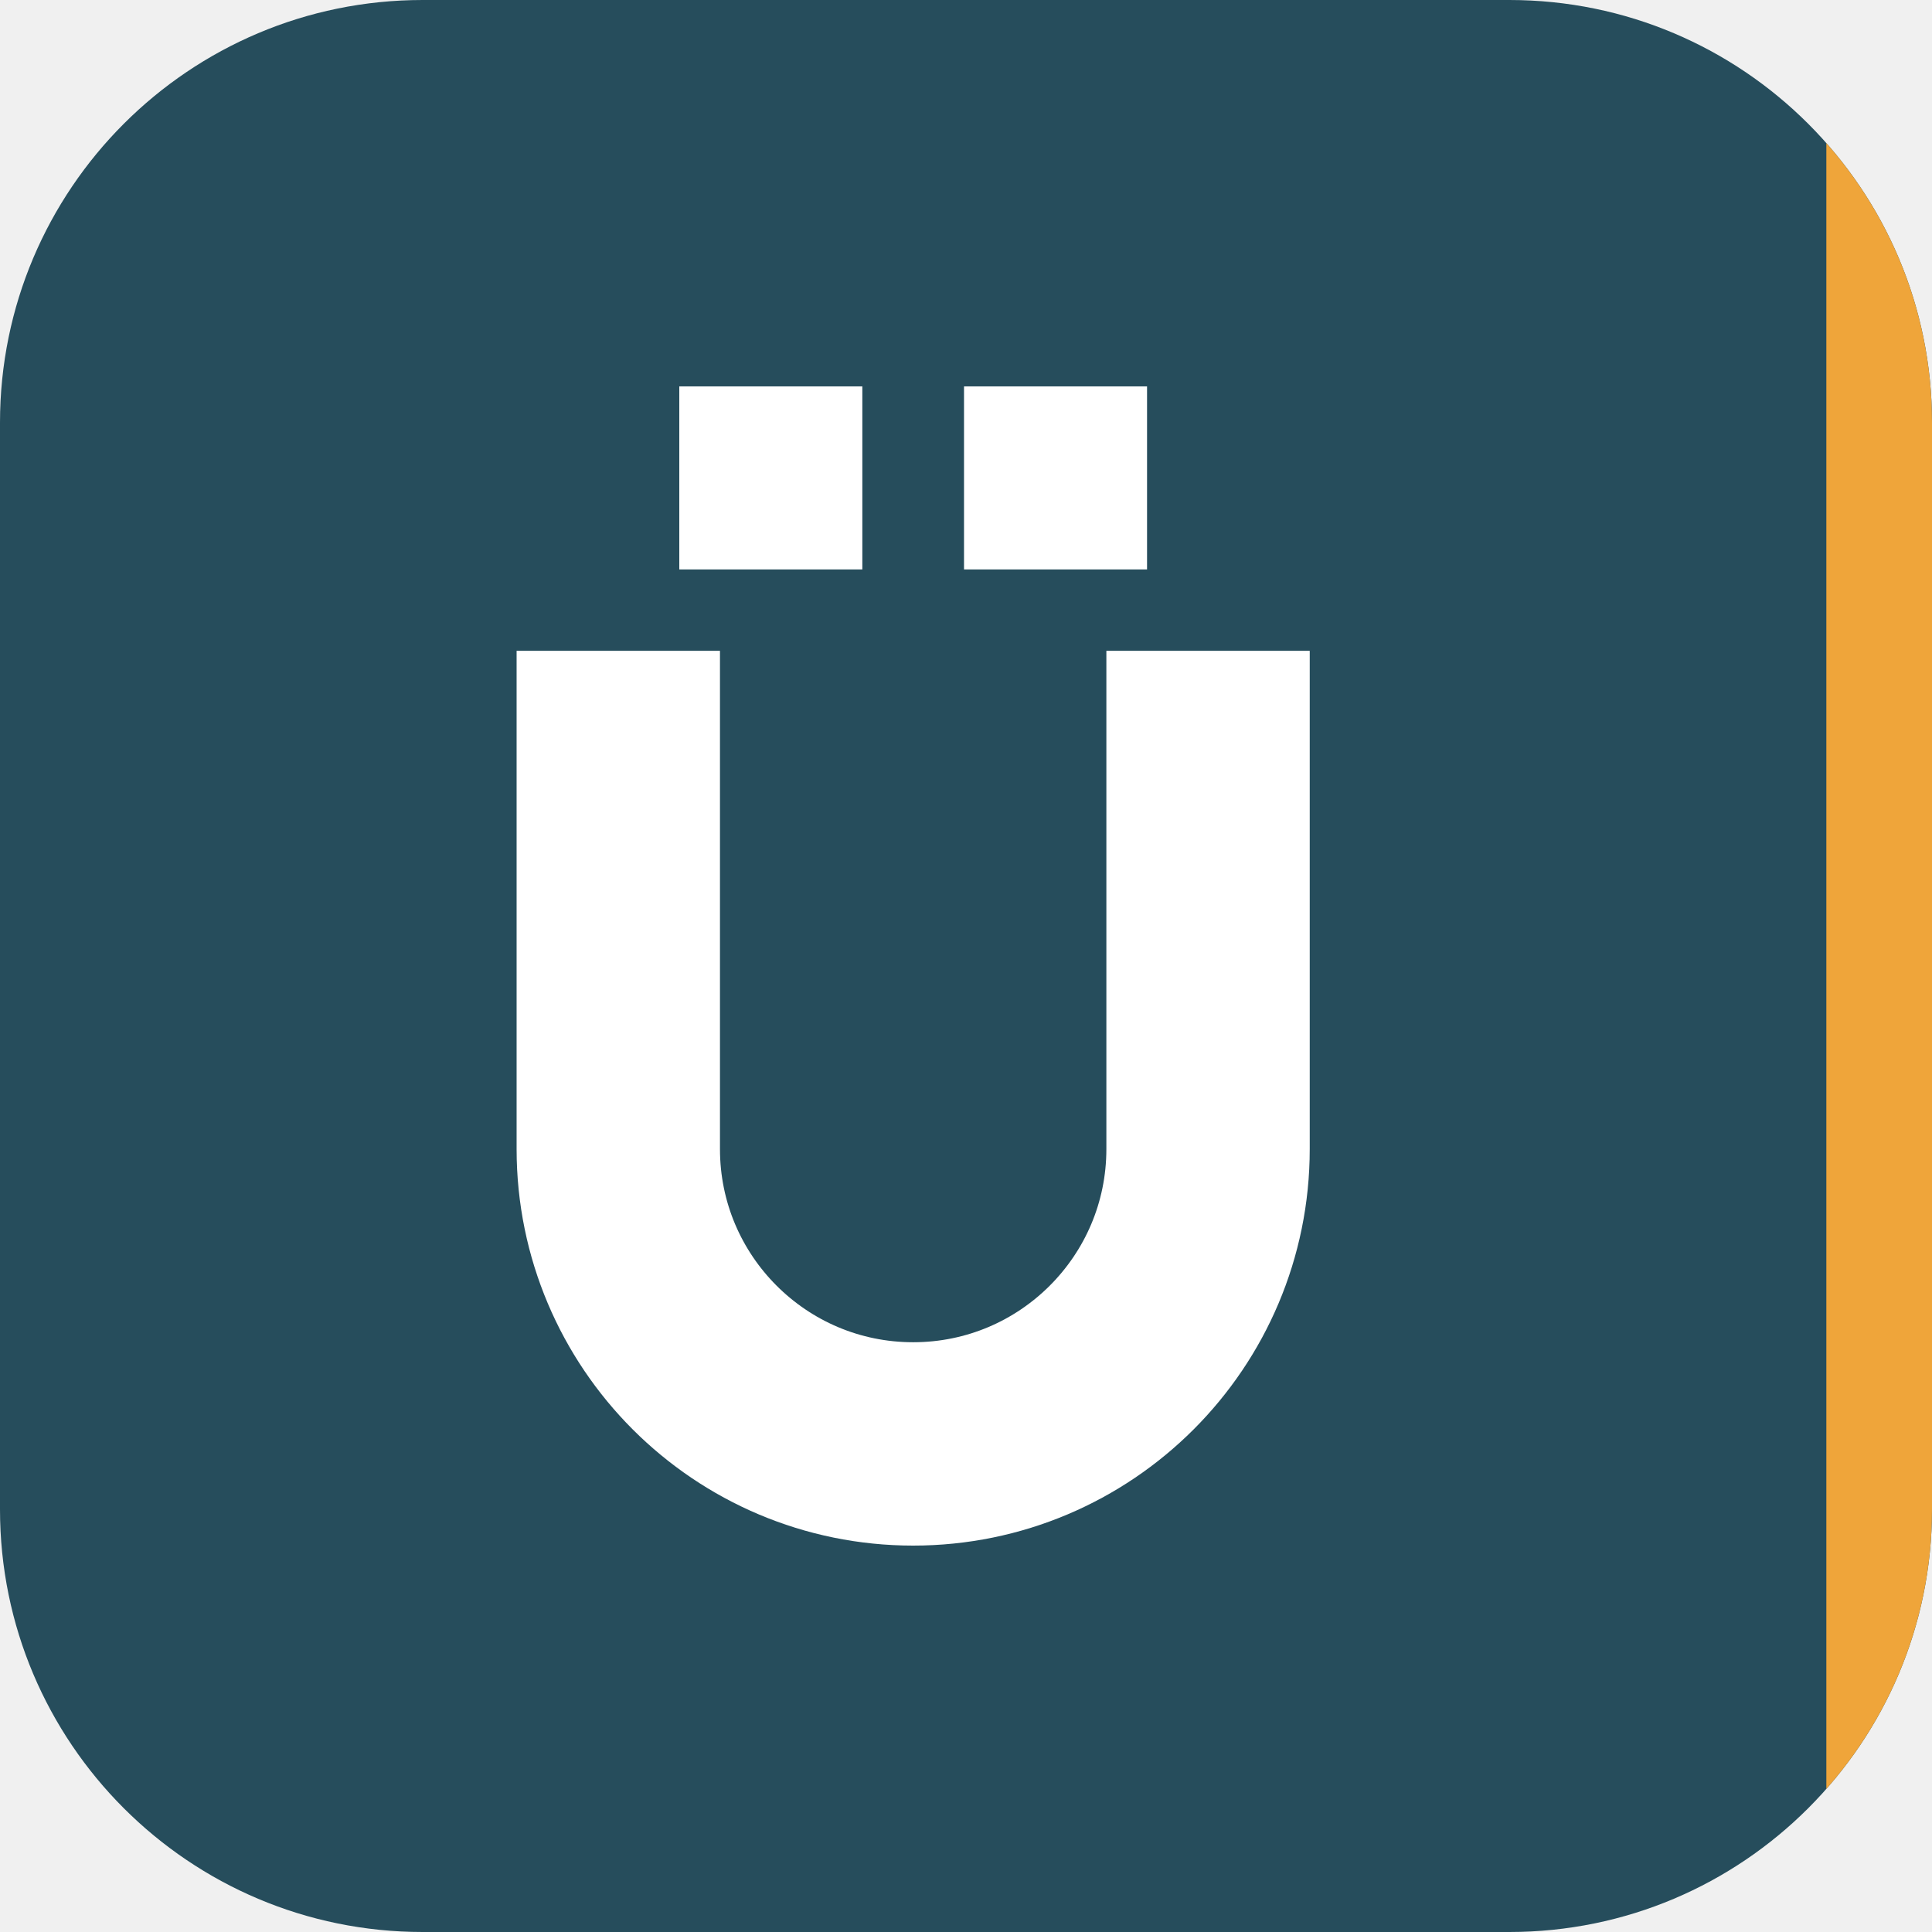
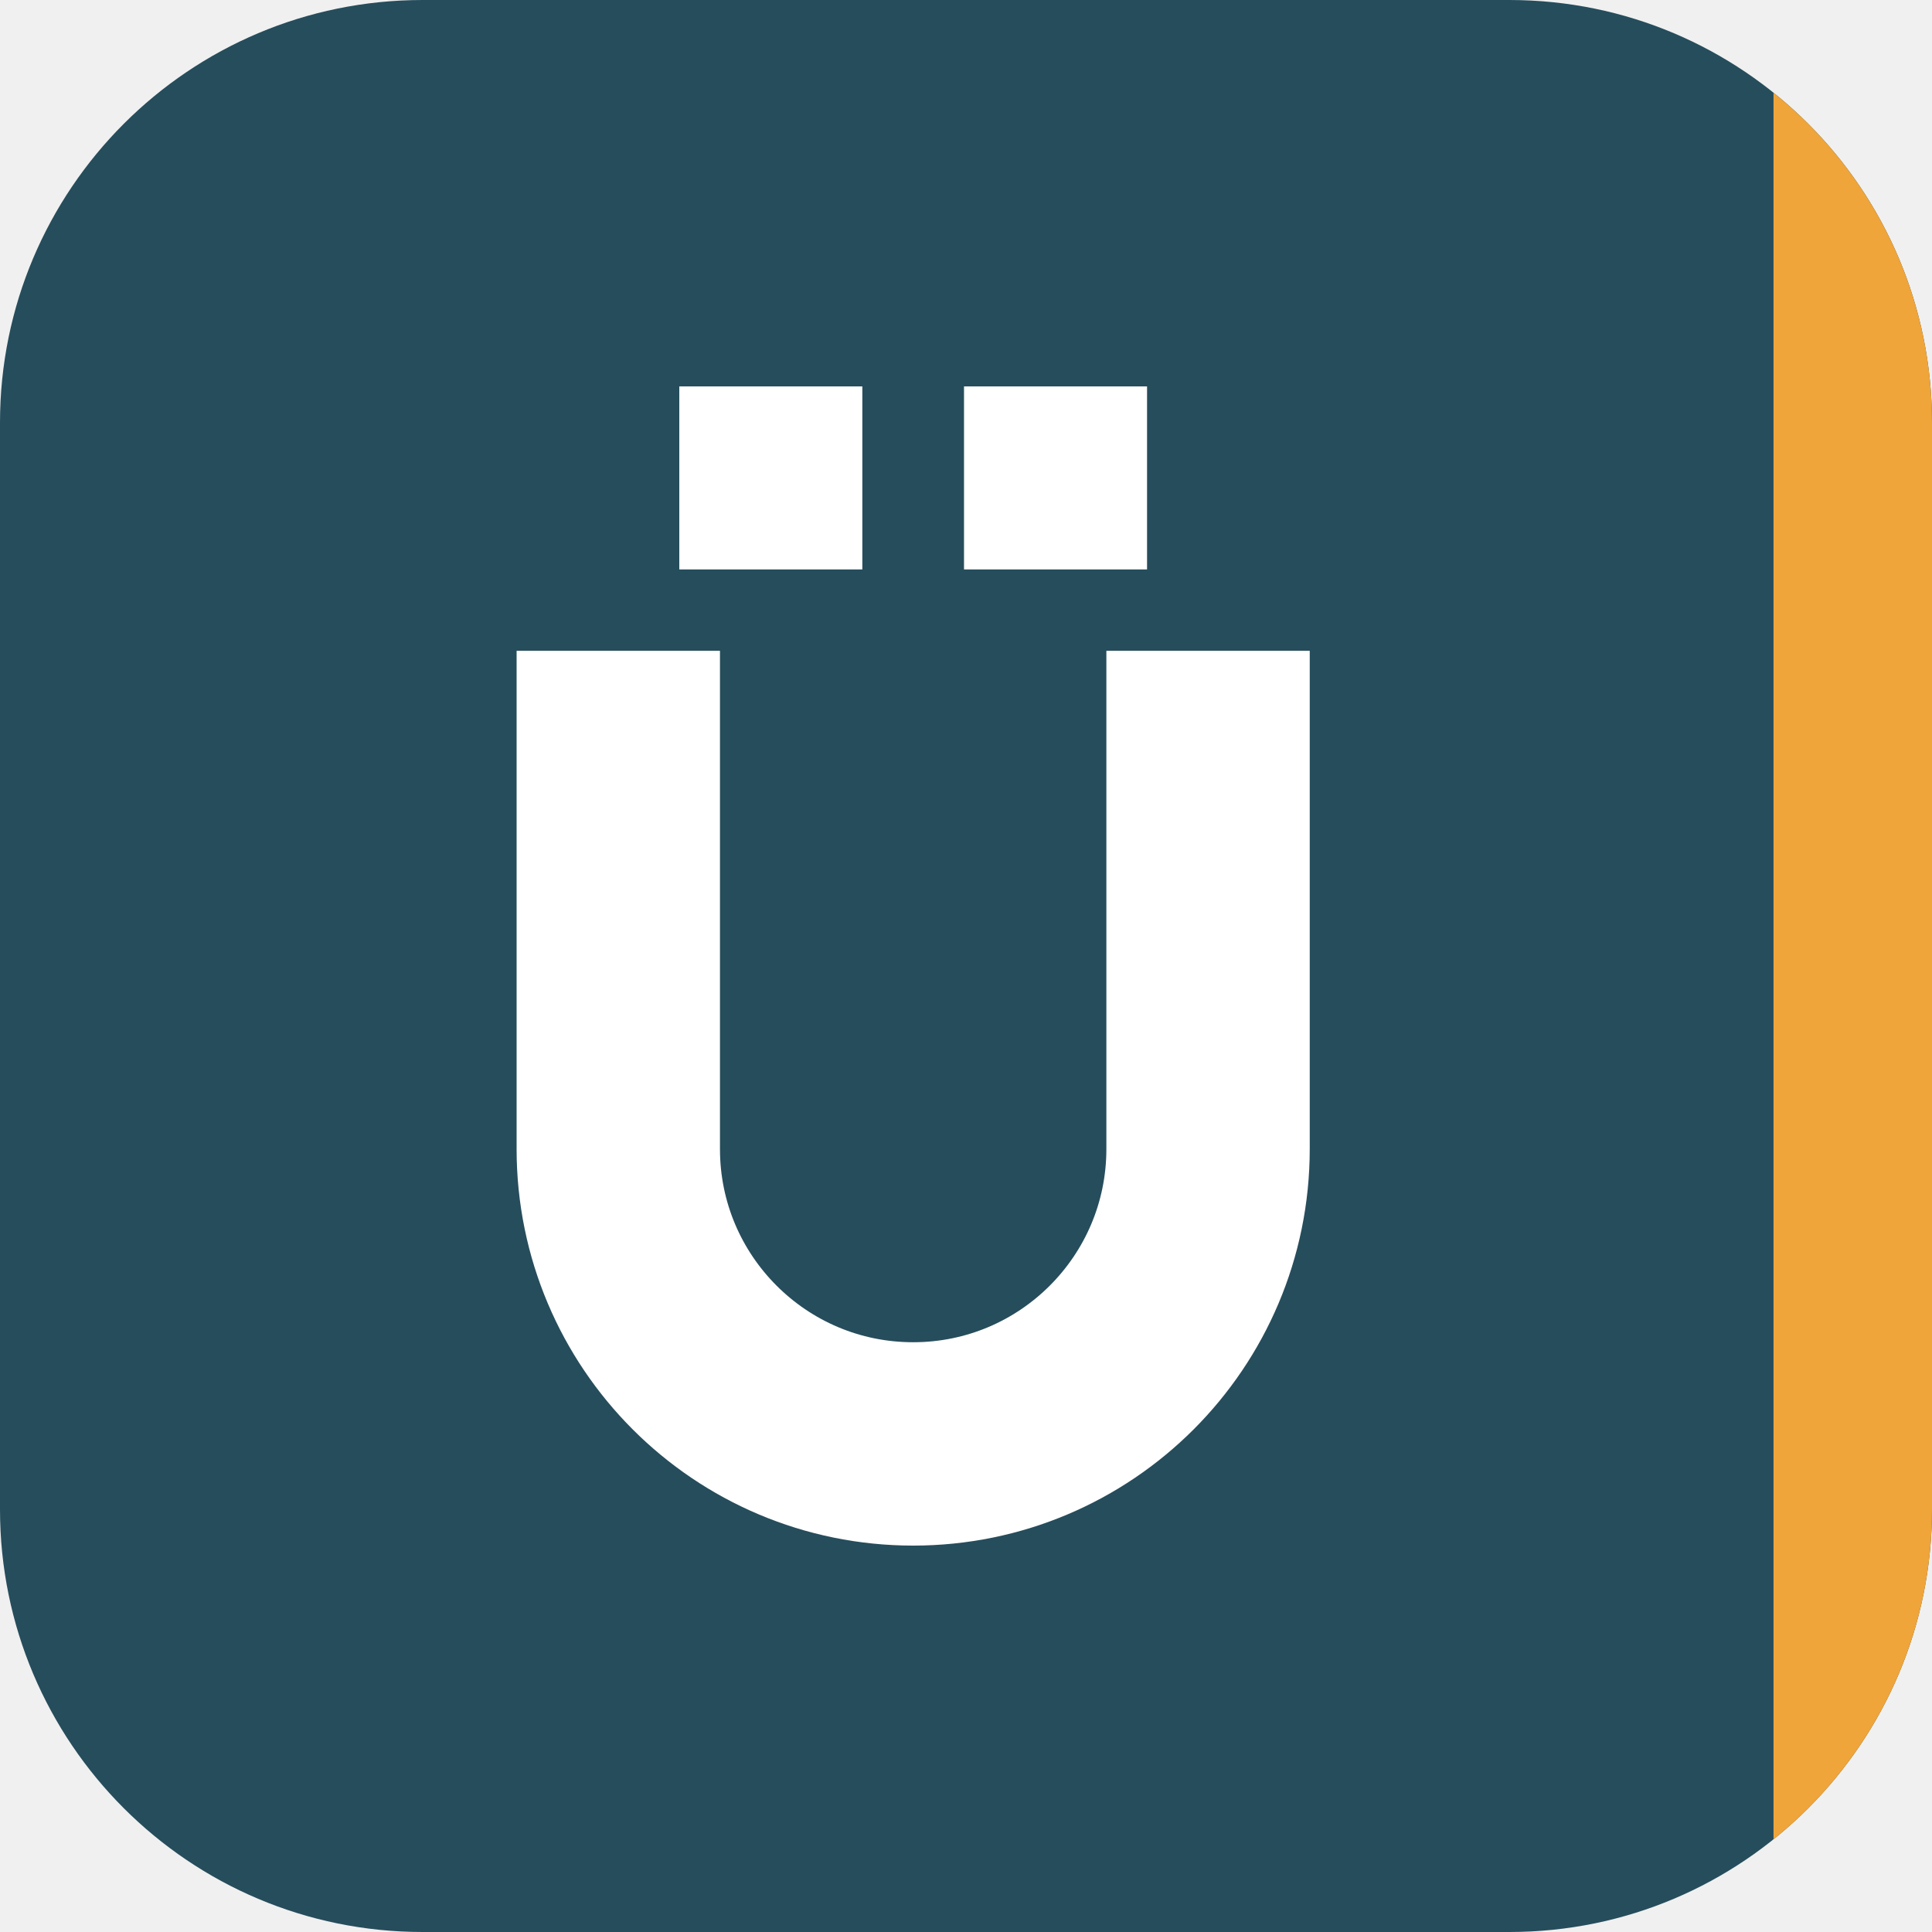
<svg xmlns="http://www.w3.org/2000/svg" viewBox="0 0 512 512">
  <defs>
    <clipPath id="t">
      <rect width="512" height="512" rx="112" />
    </clipPath>
  </defs>
  <g clip-path="url(#t)">
    <rect width="512" height="512" fill="#264D5C" />
-     <rect x="484" y="0" width="28" height="512" fill="#EFA53A" />
+     <rect x="470" y="0" width="42" height="512" fill="#EFA53A" />
  </g>
  <g transform="translate(136.9053 102.4) scale(2.694737)">
    <path d="M10.0 26.0V75.0A29.0 29.0 0 0 0 68.0 75.0V26.0" fill="none" stroke="#FFFFFF" stroke-width="20.0" />
    <rect x="16.0" y="0" width="18.0" height="18.0" fill="#FFFFFF" />
    <rect x="44.0" y="0" width="18.0" height="18.0" fill="#FFFFFF" />
  </g>
</svg>
